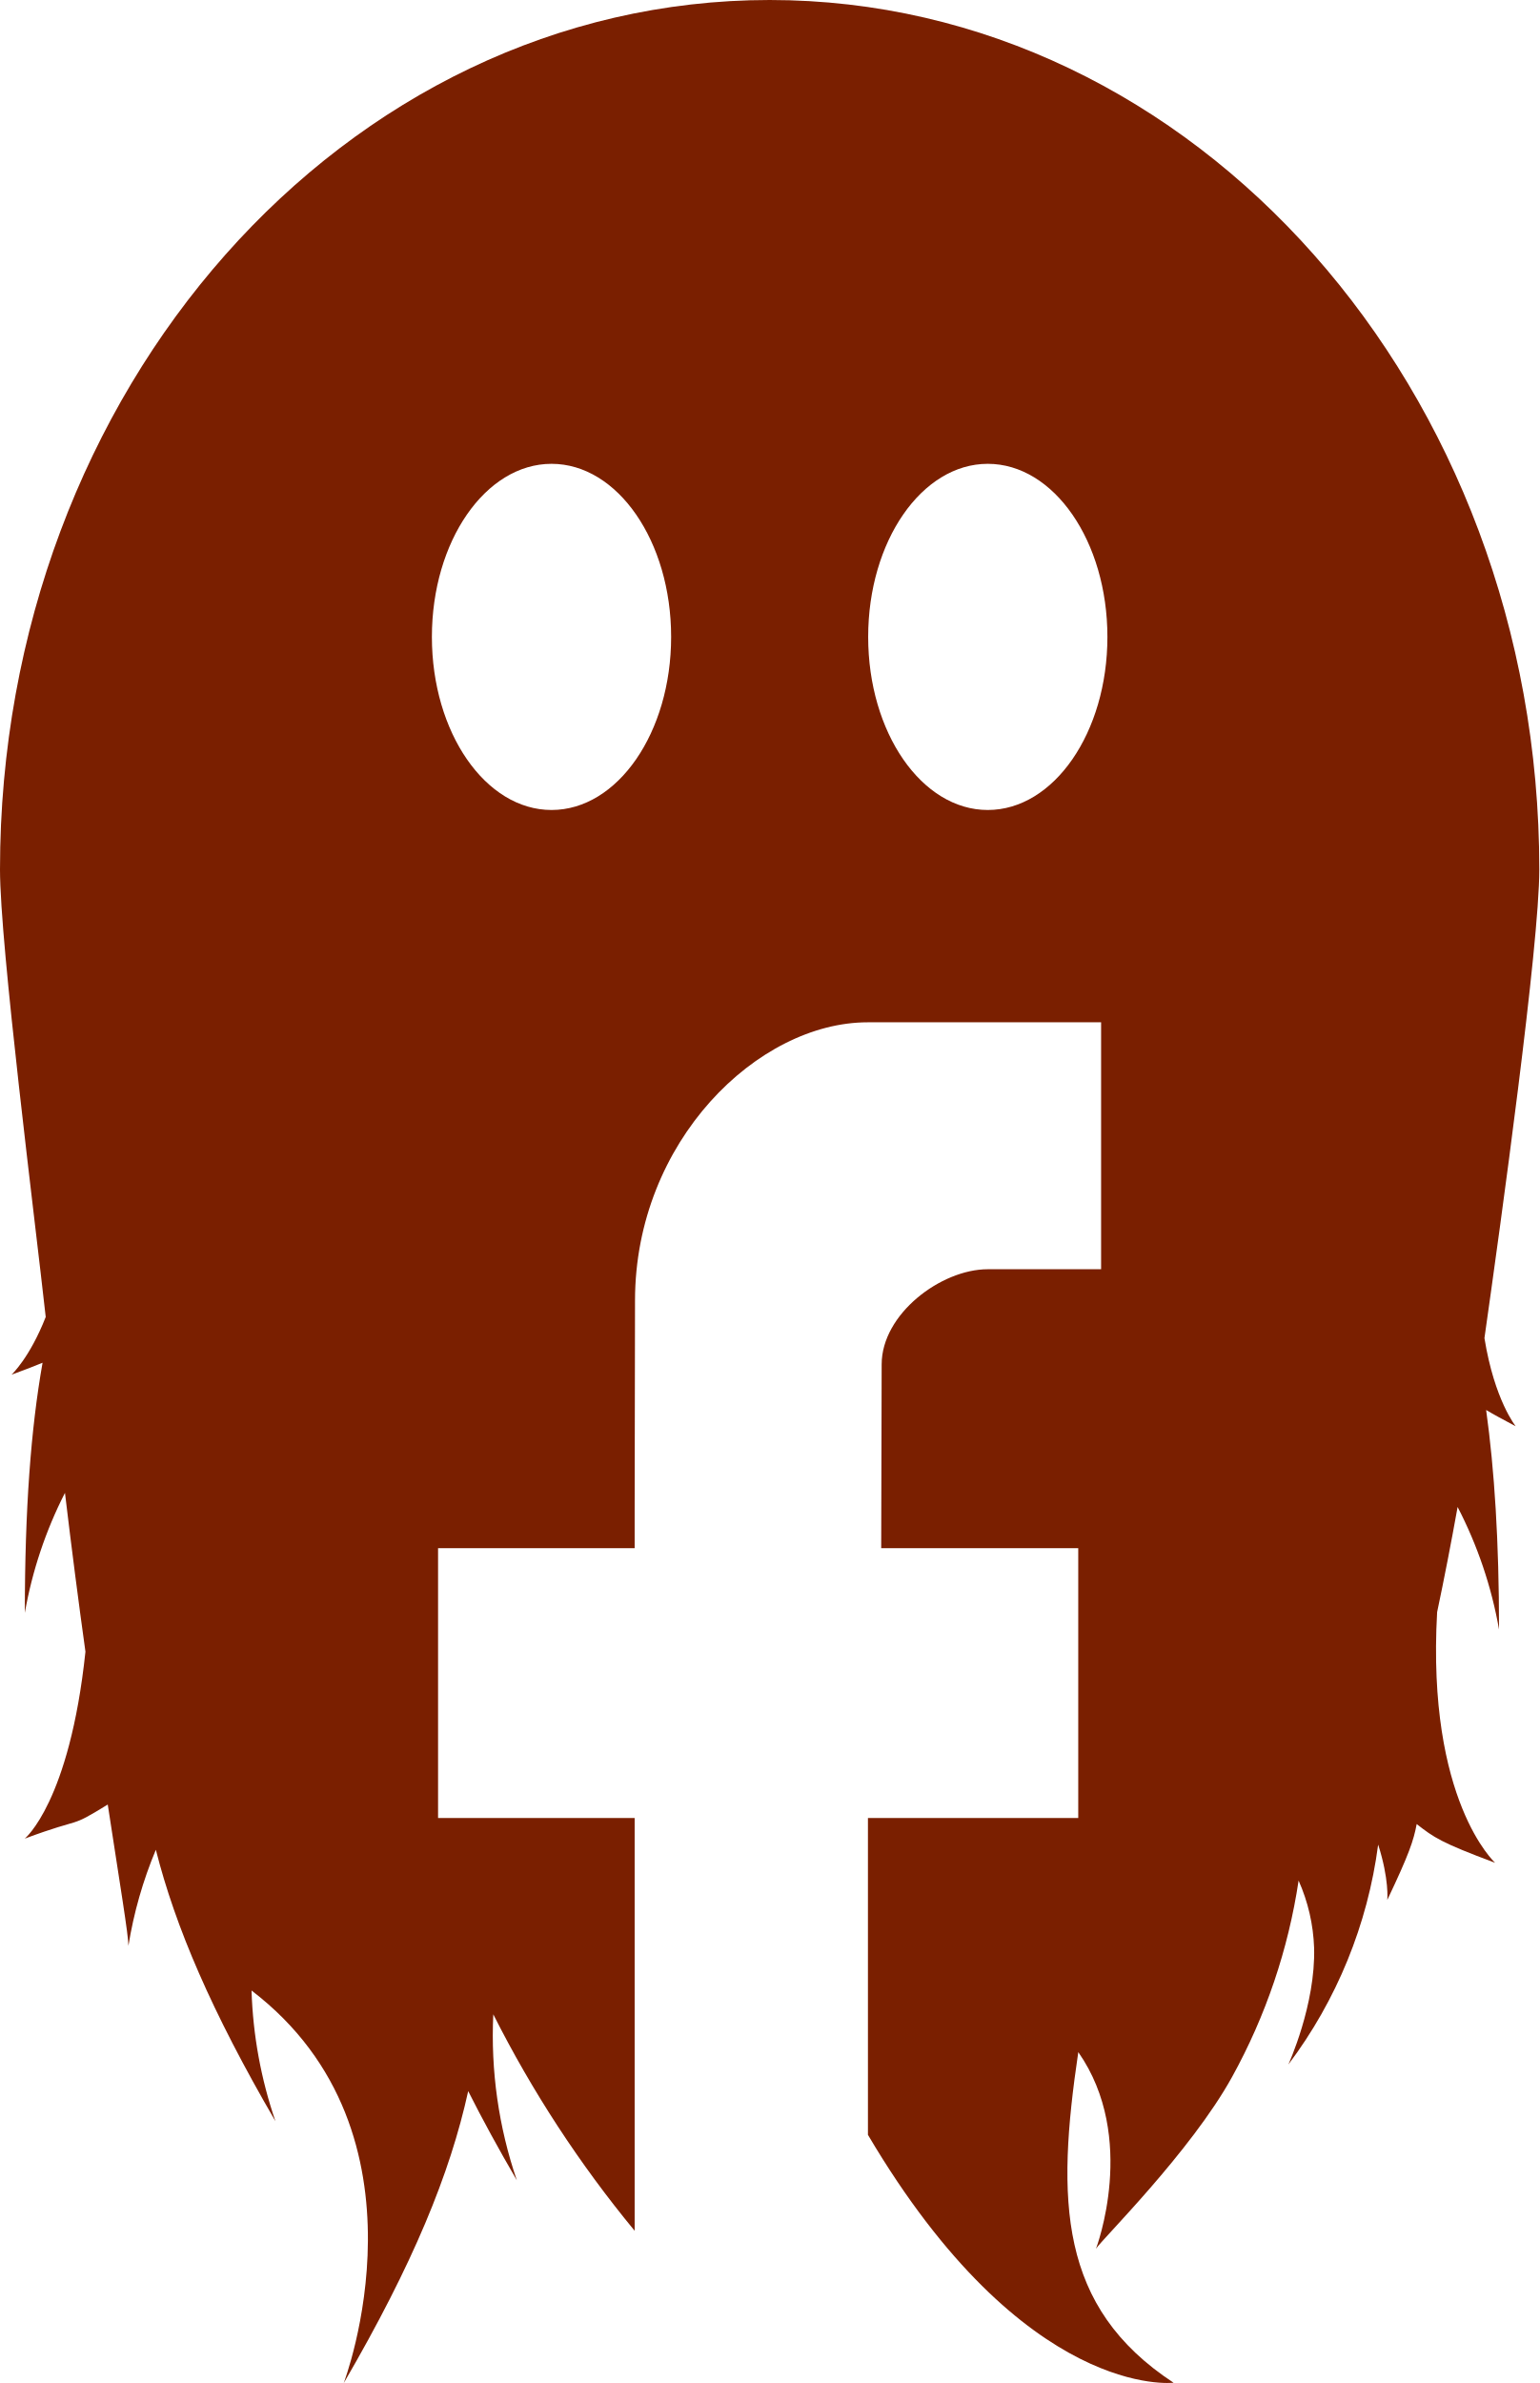
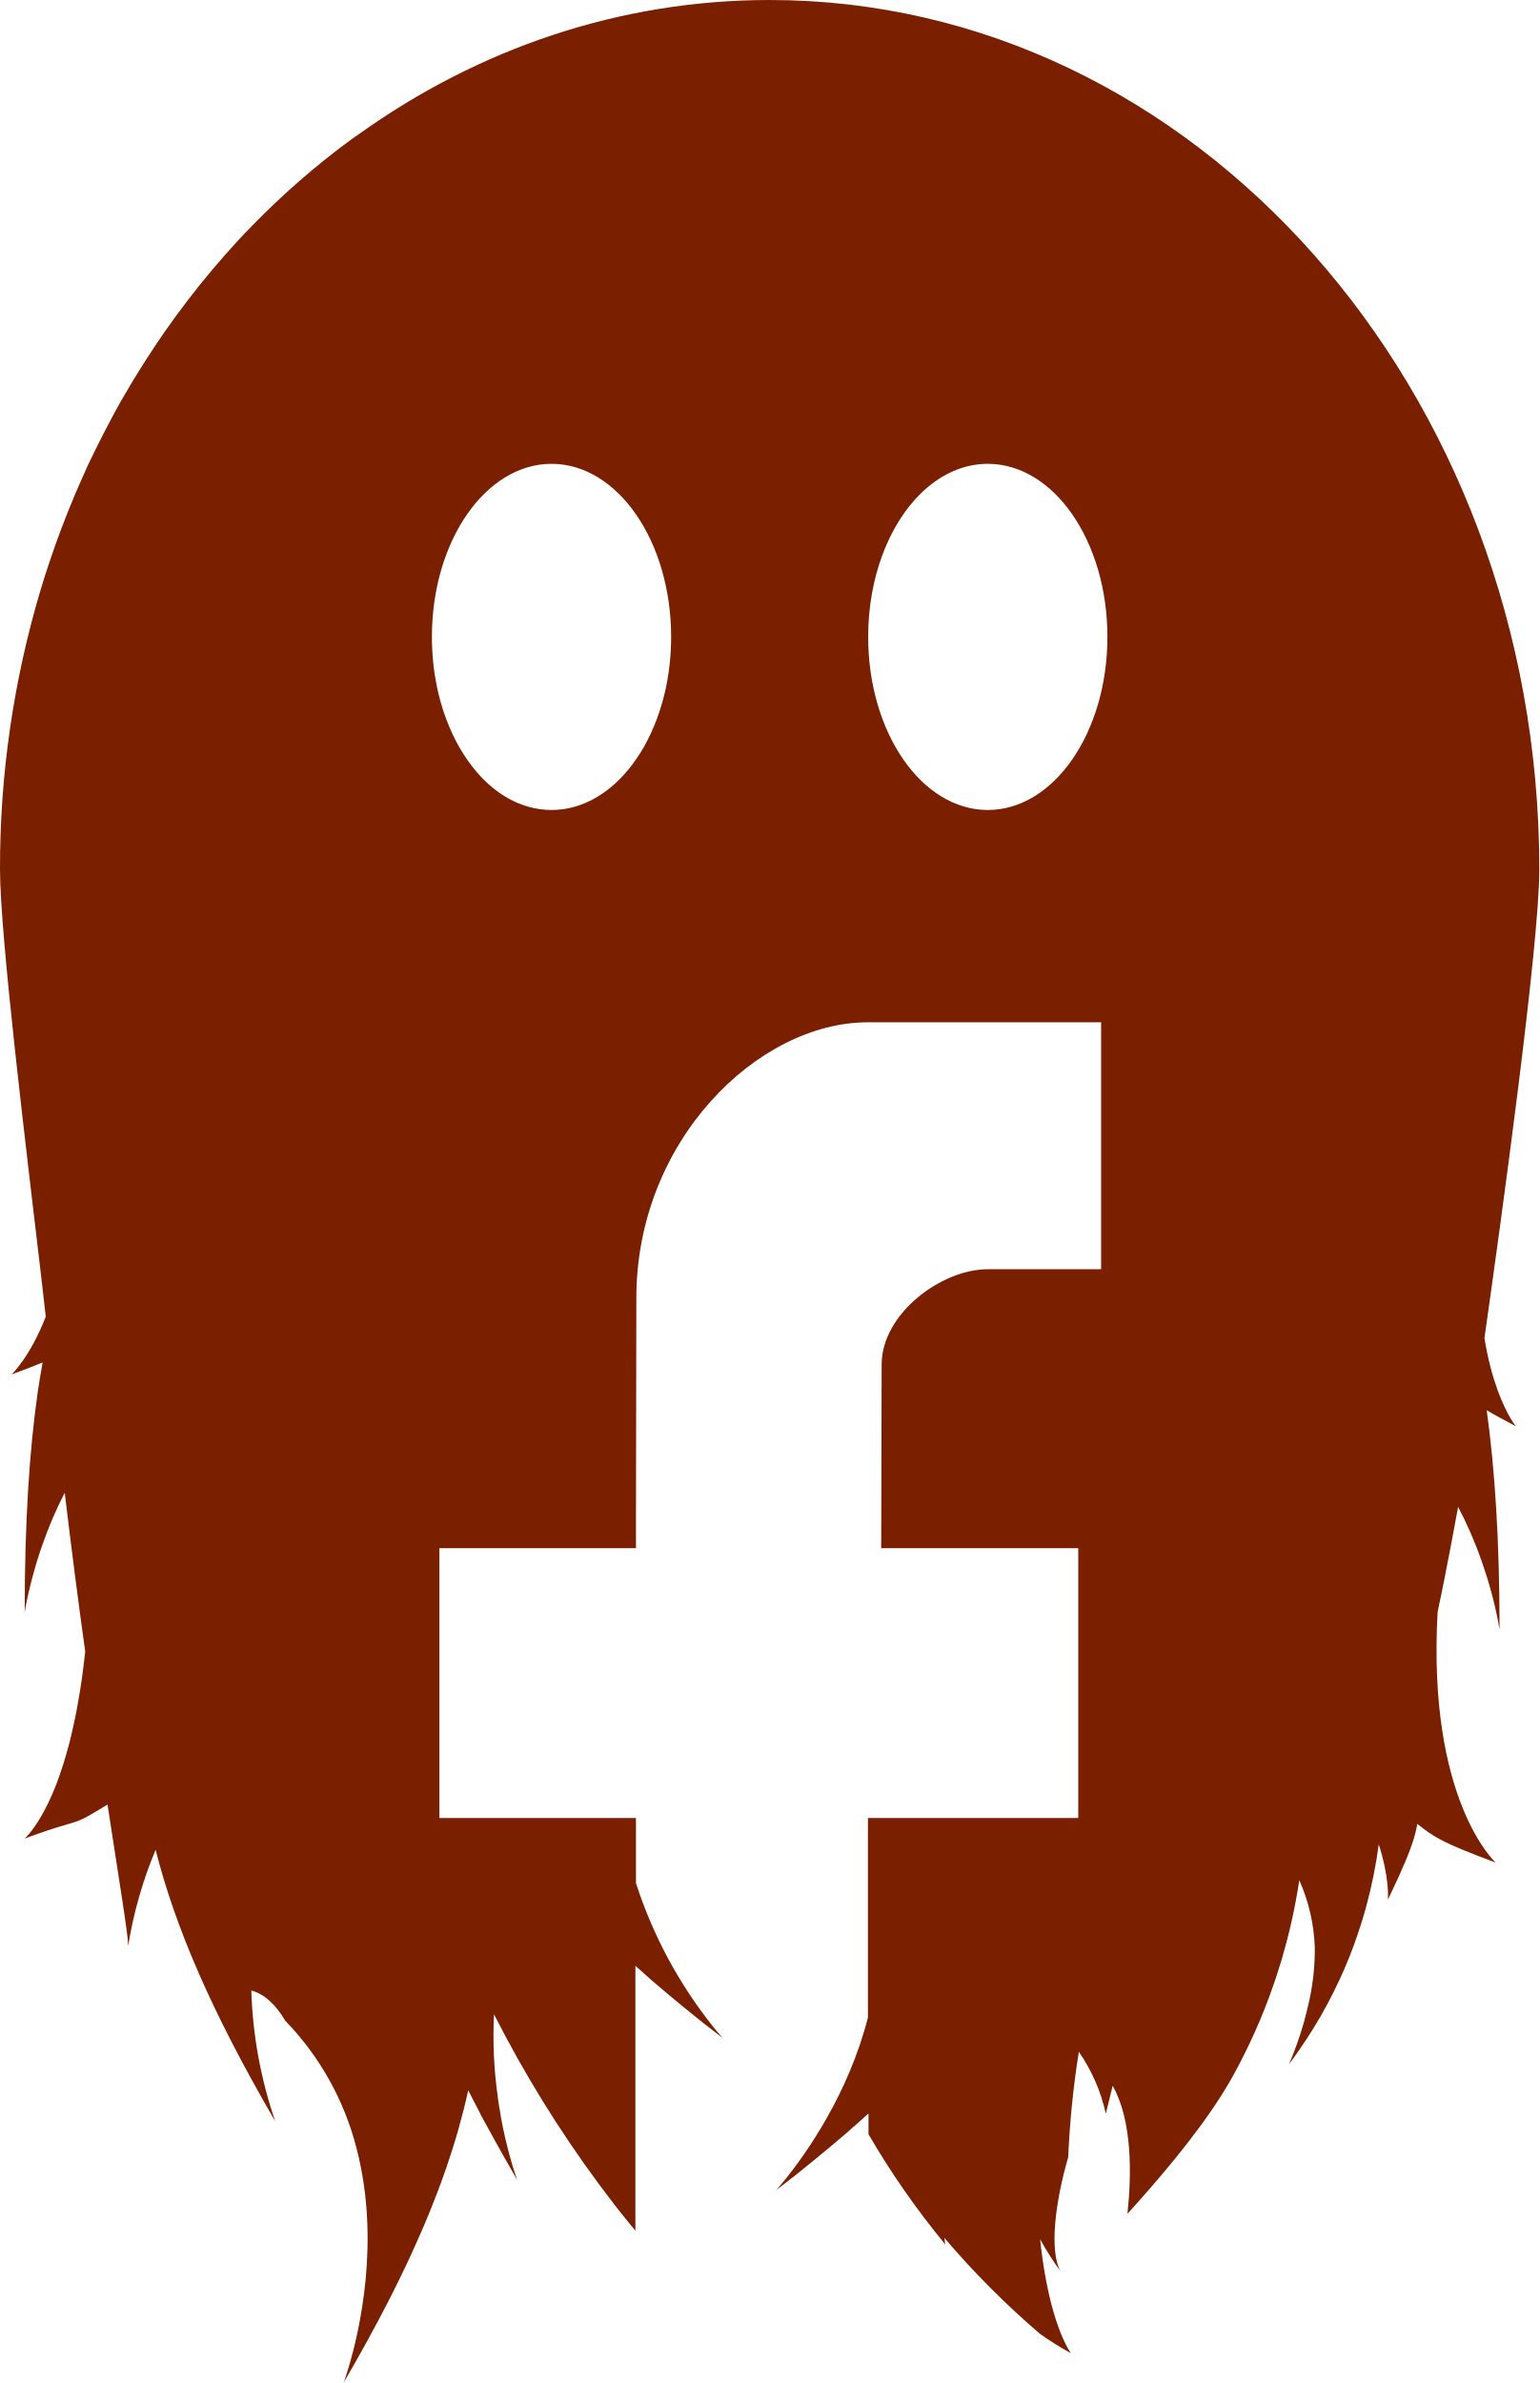
<svg xmlns="http://www.w3.org/2000/svg" id="Layer_1" data-name="Layer 1" viewBox="0 0 336.69 521.12">
  <defs>
    <style>.cls-1{fill:#7a1f00;}</style>
  </defs>
-   <path class="cls-1" d="M656.35,532.06c3.59-25.25,12-85.91,12-102.47,0-105-75.37-190.15-168.35-190.15S331.65,324.57,331.65,429.59c0,16.61,7.66,76.61,10,97.85-3.53,9-7.48,12.62-7.48,12.62,2.78-1,5-1.88,6.79-2.61-2.56,14.45-3.87,32-3.88,54.69a93.17,93.17,0,0,1,8.78-26.24c1.49,12.48,3,24.13,4.48,34.74-3.48,32.91-13.27,40.87-13.27,40.87,13.3-4.94,9.3-2,18.15-7.45,2.68,17.54,4.53,28.62,4.52,30.89a92.31,92.31,0,0,1,6-21c4.26,16.84,12.2,35.4,26.16,59.37a97.36,97.36,0,0,1-5.23-28.59c41,31.35,20.16,85.86,20.16,85.86,15.21-26.13,23.27-45.82,27.23-63.86,3.08,6.11,6.61,12.58,10.64,19.5a97.86,97.86,0,0,1-5.15-36.29,253.92,253.92,0,0,0,30.92,47.33V637h-43V578h43v-8h0l.08-46.23C470.6,489,497.44,463,521.44,463H572.5v54H547.71c-10.23,0-23.21,9.79-23.21,20.8l-.1,40.2h43.1v59h-46v69.29c34.39,58.19,66.85,54.21,66.85,54.21-25.22-16.55-25.64-39.92-20.84-72.3,13.12,18.75,3.87,43,3.87,43,1-1.74,20.73-21.18,29.79-37.61a128.22,128.22,0,0,0,14.53-42.9,39.41,39.41,0,0,1,3.39,14.69c.36,12.47-5.63,25.52-5.63,25.53a102,102,0,0,0,19.64-48.09c2.45,7.61,2,12.1,2,12.1,4.76-10,5.76-13,6.43-16.59,3.75,2.93,5.33,4.07,17.16,8.47,0,0-15-13.56-12.69-54.81,1.57-7.43,3.06-15.11,4.48-23a93.2,93.2,0,0,1,9.06,26.79c0-19.31-1-34.88-2.82-48,1.67,1,3.76,2.12,6.45,3.55C663.22,551.34,658.56,545.72,656.35,532.06ZM452.29,416.57c-14.45,0-26.17-16.95-26.17-37.85s11.72-37.85,26.17-37.85,26.16,16.94,26.16,37.85S466.74,416.57,452.29,416.57Zm95.42,0c-14.45,0-26.16-16.95-26.16-37.85s11.71-37.85,26.16-37.85,26.17,16.94,26.17,37.85S562.16,416.57,547.71,416.57Z" transform="translate(-331.65 -239.44)" />
+   <path class="cls-1" d="M656.77,547.79c1.67,1,3.76,2.12,6.45,3.55a15.8,15.8,0,0,1-1.15-1.72c-1.52-2.58-4.2-8.17-5.72-17.56,3.59-25.25,12-85.91,12-102.47,0-105-75.37-190.15-168.35-190.15-33,0-63.75,10.72-89.72,29.24L408.39,270a173.44,173.44,0,0,0-21.58,18.8c-2,2-3.94,4.14-5.85,6.29q-5.71,6.45-10.86,13.51c-.86,1.17-1.71,2.36-2.54,3.55q-2,2.9-3.91,5.87c-1.1,1.72-2.19,3.45-3.25,5.22-1.51,2.52-3,5.1-4.37,7.71-1.06,1.95-2.07,3.94-3.06,5.94s-2,4-2.9,6.09c-.62,1.37-1.22,2.75-1.82,4.13q-1.77,4.16-3.37,8.42c-1.59,4.27-3.06,8.62-4.38,13a212.3,212.3,0,0,0-8.85,61c0,14.54,5.86,62.29,8.91,88.23.05.46.1.92.16,1.36.37,3.15.69,5.93.94,8.26h0c-3.53,9-7.48,12.62-7.48,12.62,2.78-1,5-1.88,6.79-2.61h0c-.35,1.93-.66,3.92-1,6-1.92,13.27-2.92,29.05-2.92,48.72,0,0,0-.2.09-.55l0-.1c.1-.56.26-1.46.52-2.65l.06-.28q.18-.84.42-1.83c.16-.66.33-1.36.53-2.11l.37-1.33.15-.55.41-1.4c.06-.21.13-.41.19-.63.18-.58.37-1.17.57-1.78s.5-1.47.77-2.22a86,86,0,0,1,4.68-10.81h0c1.49,12.48,3,24.13,4.48,34.74-.11,1-.23,2-.35,3s-.24,1.94-.37,2.87q-.44,3-.93,5.71c-.25,1.4-.51,2.73-.79,4-.35,1.65-.72,3.22-1.1,4.68-.3,1.14-.61,2.22-.92,3.25l-.3,1c-.27.87-.55,1.71-.83,2.5-.69,2-1.38,3.67-2.06,5.15-.19.42-.38.82-.57,1.21-2.76,5.65-5.05,7.53-5.05,7.53,1.66-.62,3.05-1.11,4.23-1.51l1.62-.54,1.15-.37.34-.1,1.36-.41.55-.16,1.07-.32.42-.13c.29-.09.57-.18.85-.29l.43-.17.52-.23.34-.16.77-.4.47-.26.42-.24c.92-.52,2.07-1.21,3.61-2.16h0c2.68,17.54,4.53,28.62,4.52,30.89a92.17,92.17,0,0,1,6-21h0c4.26,16.84,12.2,35.39,26.16,59.37a97.17,97.17,0,0,1-5.23-28.59h0c2.95.77,5.41,3.19,7.41,6.59a62.21,62.21,0,0,1,15.63,28h0c5.27,20.32.55,40.17-1.77,47.87h0c-.27.92-.51,1.66-.7,2.21l0,.05c-.11.35-.21.62-.28.81v0a.82.82,0,0,0-.06.16l0,0,0,0c.85-1.45,1.66-2.87,2.46-4.28l.67-1.19c.64-1.14,1.27-2.26,1.88-3.38.16-.29.33-.58.48-.87.72-1.31,1.42-2.61,2.1-3.89l.65-1.24,1.44-2.76.66-1.3c.6-1.18,1.18-2.34,1.75-3.5.22-.45.44-.9.65-1.35.37-.77.74-1.52,1.09-2.28.25-.53.51-1.07.75-1.6.35-.74.68-1.48,1-2.21s.74-1.64,1.09-2.45c.27-.61.53-1.22.79-1.82l.77-1.82c.2-.5.4-1,.61-1.48.44-1.09.87-2.17,1.28-3.24l.48-1.24c.25-.65.48-1.29.72-1.93l.42-1.18c.23-.65.47-1.3.69-1.94a153.91,153.91,0,0,0,4.79-16.91q1.28,2.52,2.66,5.15h0l0,.06,2,3.64,1,1.82,1.54,2.77.89,1.58c.83,1.47,1.68,2.95,2.56,4.46v0l0-.07,0,0-.09-.26h0c0-.12-.1-.27-.16-.45v0c-.06-.17-.13-.37-.2-.6v0c-.16-.47-.35-1.06-.55-1.74l0,0c-.2-.69-.43-1.48-.67-2.37v0c-.6-2.22-1.27-5-1.86-8.26l0-.11c-.23-1.27-.45-2.6-.65-4l0-.16a93.81,93.81,0,0,1-.83-18.09,261.49,261.49,0,0,0,22.84,37c.53.72,1.06,1.42,1.59,2.12l.41.54,1.52,2c.16.19.31.39.46.59l1.45,1.82.51.63c.46.58.93,1.15,1.39,1.72l.53.63.22.27V669.33c.8.72,1.61,1.44,2.44,2.16l1.11,1c.77.67,1.56,1.34,2.36,2l1.07.91q1.66,1.39,3.4,2.82l.77.62c1,.81,2,1.62,3,2.43l1.07.85c1.27,1,2.56,2,3.88,3l0,0,0,0-.11-.13,0,0-.56-.64,0,0c-.38-.44-.88-1-1.48-1.78h0a99.05,99.05,0,0,1-16.82-31.32V637h-43V578h43v-8h0l.08-46.23C470.6,489,497.44,463,521.44,463H572.5v54H547.71c-10.23,0-23.21,9.79-23.21,20.8l-.1,40.2h43.1v59h-46v43.63c-4.27,16.76-13.59,29.8-17.91,35.19h0c-.6.75-1.1,1.34-1.48,1.79l0,0-.56.64,0,0-.12.13,0,0,0,0c1.32-1,2.61-2,3.88-3l1.07-.85c1-.82,2-1.62,3-2.43l.77-.63q1.74-1.41,3.4-2.81l1.07-.91c.8-.68,1.59-1.35,2.36-2l1.11-1c1-.87,2-1.73,2.93-2.59l.6-.55v4.56a180.88,180.88,0,0,0,16.78,24.07c-.06-.47-.13-.93-.18-1.41a188.42,188.42,0,0,0,20.93,21,73.84,73.84,0,0,0,6.72,4.21c-3.33-5.17-5.65-14.69-6.71-24.91a68.51,68.51,0,0,0,4.45,7c-2.42-4.36-1.24-14.85,1.69-24.93a201.14,201.14,0,0,1,2.33-23.07,38,38,0,0,1,5.9,13.54c.49-2,1-4.06,1.5-6.11,4.35,7.7,4.14,19.55,3.23,28,6-6.61,14.68-16.58,20.68-26.11.39-.61.76-1.22,1.13-1.84l.13-.22c.38-.63.74-1.26,1.09-1.89h0a127.31,127.31,0,0,0,9-20.24l.64-1.89q1.1-3.37,1.93-6.5c.13-.45.24-.91.36-1.35.78-3,1.39-5.85,1.87-8.43.3-1.59.55-3.1.76-4.49a39.41,39.41,0,0,1,3.39,14.69c0,.39,0,.78,0,1.17a52.38,52.38,0,0,1-1.4,11.34c-.14.62-.29,1.22-.44,1.81-.1.42-.21.84-.32,1.24l-.27,1c-.21.72-.42,1.42-.63,2.08-.52,1.61-1,3-1.45,4.13-.07.2-.14.38-.21.56-.56,1.42-.93,2.23-.93,2.24.68-.92,1.4-1.91,2.12-2.95a101.46,101.46,0,0,0,11.23-20.87c.62-1.55,1.16-3.07,1.67-4.58s1-3,1.43-4.51c.18-.61.34-1.2.5-1.79a103.4,103.4,0,0,0,2.69-13.39h0c2.45,7.61,2,12.1,2,12.1.76-1.59,1.41-3,2-4.25l.59-1.3c.44-1,.82-1.86,1.16-2.66.14-.32.26-.62.38-.91s.34-.82.48-1.2c.22-.55.4-1.06.57-1.54.33-.93.58-1.75.78-2.53l.24-1c.07-.36.15-.71.21-1.07l0-.13c3.75,2.93,5.33,4.07,17.16,8.47,0,0-15-13.57-12.69-54.81.32-1.47.62-3,.93-4.46.15-.76.31-1.52.46-2.29q1.6-8,3.09-16.24h0a87.86,87.86,0,0,1,5.24,12.15c.13.38.26.75.38,1.12a87.68,87.68,0,0,1,3.44,13.52c0-19.31-1-34.88-2.82-48ZM478.45,378.72a54.42,54.42,0,0,1-.3,5.76c-.06.63-.14,1.25-.23,1.87-.17,1.23-.39,2.44-.64,3.63a51.12,51.12,0,0,1-1.41,5.15,42.61,42.61,0,0,1-2.62,6.24c-.5,1-1,1.9-1.59,2.8s-1.16,1.75-1.78,2.57c-4.65,6.11-10.82,9.83-17.59,9.83s-13-3.72-17.59-9.83c-.62-.82-1.22-1.67-1.78-2.57s-1.1-1.83-1.6-2.8a44.91,44.91,0,0,1-2.62-6.24,48.59,48.59,0,0,1-1.4-5.15c-.26-1.19-.47-2.4-.65-3.63-.08-.62-.16-1.24-.23-1.87a57.22,57.22,0,0,1-.3-5.76h0c0-20.91,11.72-37.85,26.17-37.85s26.16,16.94,26.16,37.85Zm69.26,37.85h0c-14.45,0-26.16-16.95-26.16-37.85,0-13.07,4.57-24.59,11.53-31.39,4.18-4.08,9.21-6.46,14.63-6.46,14.45,0,26.17,16.94,26.17,37.85S562.16,416.57,547.71,416.57Z" transform="translate(-331.65 -239.44)" />
</svg>
